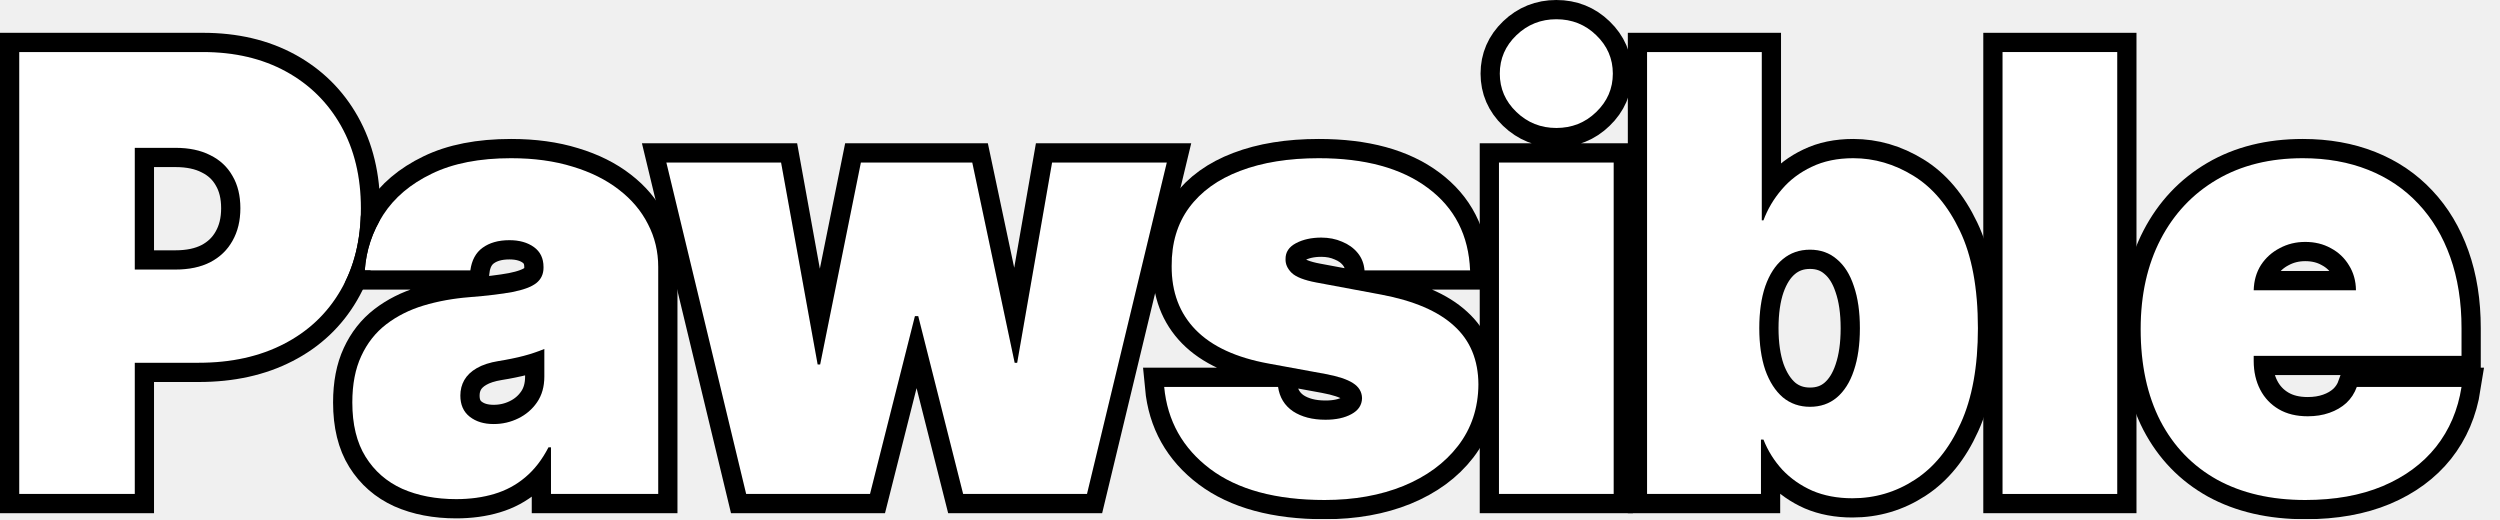
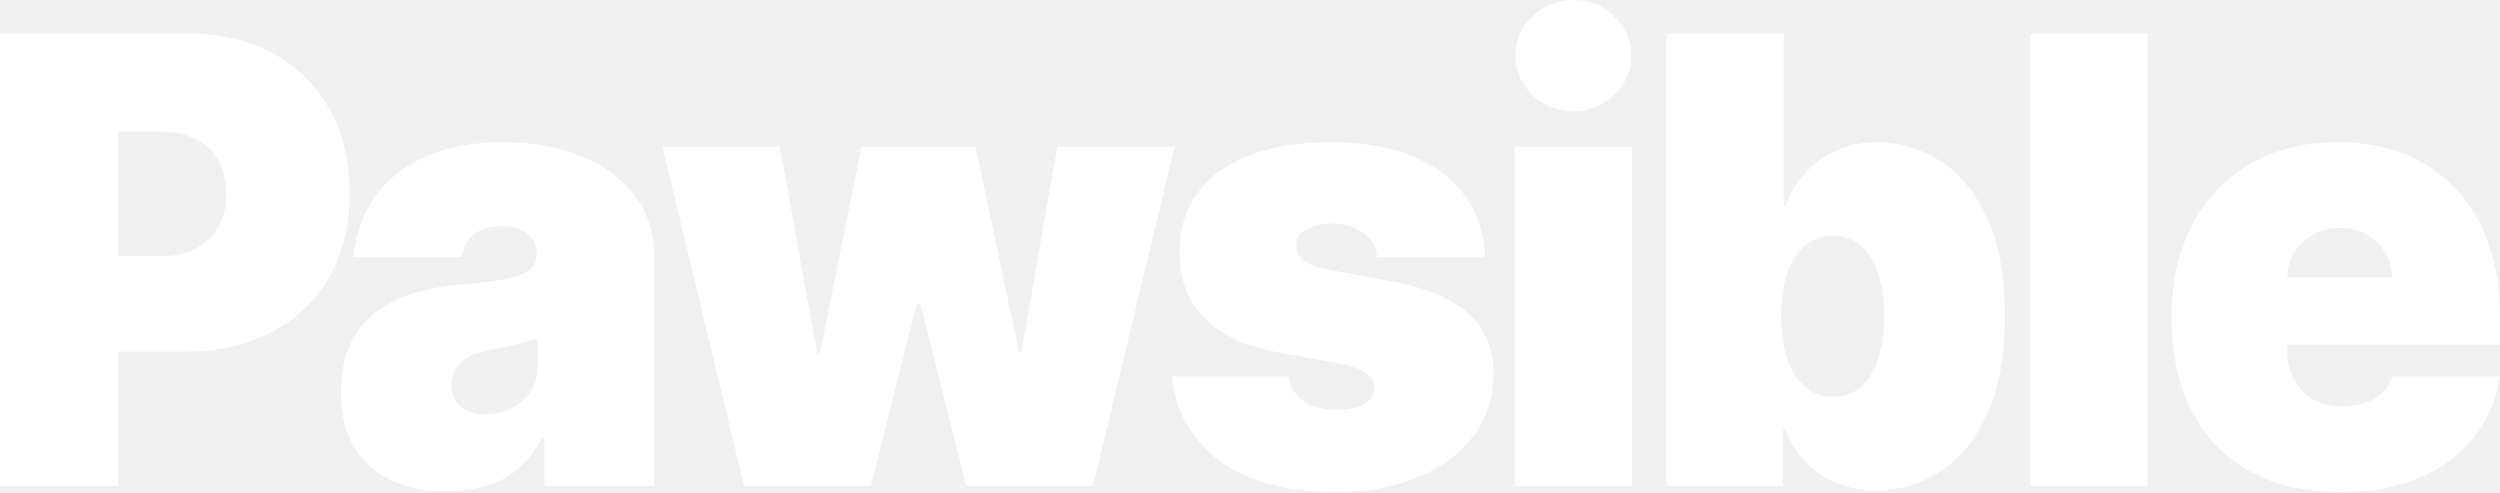
- <svg xmlns="http://www.w3.org/2000/svg" width="130" height="27" viewBox="0 0 130 27" fill="none">
-   <mask id="path-1-outside-1_4001_342" maskUnits="userSpaceOnUse" x="0" y="0" width="130" height="27" fill="black">
-     <rect fill="white" width="130" height="27" />
-     <path d="M1 25.686V2.706H10.553C12.196 2.706 13.633 3.042 14.866 3.715C16.098 4.389 17.056 5.335 17.74 6.554C18.425 7.774 18.767 9.199 18.767 10.829C18.767 12.475 18.414 13.9 17.708 15.105C17.009 16.309 16.026 17.236 14.758 17.887C13.497 18.538 12.023 18.864 10.337 18.864H4.631V14.016H9.127C9.833 14.016 10.435 13.889 10.932 13.635C11.436 13.373 11.822 13.002 12.088 12.524C12.362 12.045 12.499 11.48 12.499 10.829C12.499 10.171 12.362 9.61 12.088 9.146C11.822 8.675 11.436 8.316 10.932 8.069C10.435 7.815 9.833 7.688 9.127 7.688H7.009V25.686H1Z" />
-     <path d="M23.723 25.955C22.664 25.955 21.727 25.776 20.913 25.416C20.106 25.05 19.472 24.496 19.011 23.756C18.55 23.015 18.32 22.073 18.32 20.928C18.32 19.986 18.474 19.181 18.784 18.516C19.094 17.843 19.526 17.293 20.081 16.866C20.636 16.44 21.281 16.114 22.016 15.89C22.758 15.666 23.557 15.52 24.415 15.452C25.344 15.378 26.09 15.288 26.652 15.183C27.221 15.071 27.632 14.918 27.884 14.723C28.136 14.521 28.262 14.255 28.262 13.926V13.882C28.262 13.433 28.096 13.089 27.765 12.849C27.434 12.61 27.009 12.49 26.49 12.49C25.921 12.49 25.456 12.621 25.096 12.883C24.743 13.137 24.53 13.53 24.458 14.061H18.968C19.04 13.014 19.361 12.049 19.93 11.166C20.506 10.276 21.346 9.565 22.448 9.034C23.55 8.496 24.926 8.226 26.576 8.226C27.765 8.226 28.831 8.372 29.775 8.664C30.719 8.948 31.522 9.348 32.185 9.864C32.848 10.373 33.352 10.972 33.698 11.66C34.051 12.341 34.228 13.081 34.228 13.882V25.686H28.651V23.262H28.521C28.19 23.905 27.787 24.425 27.311 24.822C26.843 25.218 26.306 25.506 25.701 25.686C25.103 25.865 24.444 25.955 23.723 25.955ZM25.668 22.05C26.122 22.05 26.547 21.953 26.944 21.759C27.347 21.564 27.675 21.284 27.927 20.917C28.179 20.55 28.305 20.105 28.305 19.582V18.145C28.147 18.213 27.977 18.276 27.797 18.336C27.625 18.396 27.437 18.452 27.235 18.505C27.041 18.557 26.832 18.605 26.609 18.65C26.392 18.695 26.166 18.736 25.928 18.774C25.467 18.849 25.088 18.972 24.793 19.144C24.505 19.309 24.289 19.514 24.145 19.761C24.008 20.001 23.939 20.27 23.939 20.569C23.939 21.048 24.101 21.414 24.426 21.669C24.75 21.923 25.164 22.05 25.668 22.05Z" />
-     <path d="M38.8 25.686L34.65 8.451H40.616L42.518 18.953H42.648L44.766 8.451H50.558L52.763 18.864H52.893L54.708 8.451H60.674L56.524 25.686H50.083L47.748 16.44H47.576L45.241 25.686H38.8Z" />
-     <path d="M76.445 14.061H70.955C70.927 13.71 70.808 13.406 70.599 13.152C70.39 12.898 70.12 12.703 69.788 12.569C69.464 12.427 69.104 12.355 68.707 12.355C68.196 12.355 67.756 12.453 67.389 12.647C67.022 12.842 66.841 13.118 66.849 13.478C66.841 13.732 66.946 13.967 67.162 14.184C67.385 14.401 67.814 14.57 68.448 14.689L71.82 15.318C73.52 15.639 74.785 16.182 75.613 16.945C76.449 17.7 76.87 18.714 76.878 19.986C76.87 21.212 76.517 22.278 75.819 23.184C75.127 24.081 74.179 24.777 72.976 25.271C71.78 25.757 70.415 26 68.88 26C66.344 26 64.359 25.461 62.926 24.384C61.499 23.307 60.703 21.886 60.537 20.12H66.46C66.539 20.666 66.798 21.089 67.238 21.388C67.684 21.68 68.246 21.826 68.924 21.826C69.471 21.826 69.921 21.729 70.275 21.534C70.635 21.34 70.818 21.063 70.826 20.704C70.818 20.375 70.66 20.113 70.35 19.918C70.047 19.724 69.572 19.567 68.924 19.447L65.984 18.908C64.291 18.602 63.023 18.018 62.18 17.158C61.337 16.298 60.919 15.191 60.926 13.837C60.919 12.64 61.222 11.626 61.834 10.796C62.454 9.958 63.336 9.322 64.482 8.888C65.635 8.447 67 8.226 68.578 8.226C70.977 8.226 72.868 8.742 74.251 9.775C75.642 10.807 76.373 12.236 76.445 14.061Z" />
-     <path d="M77.946 25.686V8.451H83.912V25.686H77.946ZM80.929 6.655C80.122 6.655 79.43 6.379 78.854 5.825C78.277 5.271 77.989 4.606 77.989 3.828C77.989 3.05 78.277 2.384 78.854 1.83C79.43 1.277 80.122 1 80.929 1C81.743 1 82.435 1.277 83.004 1.83C83.58 2.384 83.868 3.05 83.868 3.828C83.868 4.606 83.58 5.271 83.004 5.825C82.435 6.379 81.743 6.655 80.929 6.655Z" />
-     <path d="M85.647 25.686V2.706H91.613V11.458H91.699C91.915 10.874 92.232 10.339 92.65 9.853C93.068 9.36 93.587 8.967 94.207 8.675C94.826 8.376 95.547 8.226 96.368 8.226C97.463 8.226 98.504 8.529 99.491 9.135C100.485 9.741 101.292 10.695 101.912 11.996C102.539 13.298 102.852 14.989 102.852 17.068C102.852 19.058 102.553 20.707 101.955 22.017C101.364 23.326 100.572 24.302 99.578 24.945C98.591 25.589 97.506 25.91 96.325 25.91C95.547 25.91 94.851 25.779 94.239 25.517C93.634 25.248 93.115 24.885 92.683 24.429C92.258 23.965 91.93 23.442 91.699 22.858H91.57V25.686H85.647ZM91.483 17.068C91.483 17.906 91.588 18.632 91.796 19.245C92.013 19.851 92.315 20.322 92.704 20.659C93.101 20.988 93.573 21.153 94.12 21.153C94.668 21.153 95.132 20.992 95.514 20.67C95.903 20.341 96.199 19.873 96.4 19.267C96.609 18.654 96.714 17.921 96.714 17.068C96.714 16.215 96.609 15.486 96.4 14.88C96.199 14.267 95.903 13.799 95.514 13.478C95.132 13.148 94.668 12.984 94.12 12.984C93.573 12.984 93.101 13.148 92.704 13.478C92.315 13.799 92.013 14.267 91.796 14.88C91.588 15.486 91.483 16.215 91.483 17.068Z" />
-     <path d="M110.097 2.706V25.686H104.131V2.706H110.097Z" />
-     <path d="M119.873 26C118.101 26 116.573 25.648 115.291 24.945C114.016 24.235 113.032 23.217 112.341 21.893C111.656 20.562 111.314 18.968 111.314 17.113C111.314 15.333 111.66 13.777 112.351 12.445C113.043 11.114 114.019 10.078 115.28 9.337C116.541 8.597 118.029 8.226 119.743 8.226C120.997 8.226 122.132 8.428 123.148 8.832C124.163 9.236 125.032 9.823 125.752 10.594C126.473 11.357 127.027 12.284 127.416 13.377C127.805 14.469 128 15.699 128 17.068V18.505H113.173V15.093H122.51C122.503 14.6 122.38 14.166 122.143 13.792C121.912 13.41 121.599 13.115 121.202 12.905C120.813 12.688 120.37 12.58 119.873 12.58C119.39 12.58 118.947 12.688 118.544 12.905C118.14 13.115 117.816 13.406 117.571 13.78C117.333 14.155 117.207 14.592 117.193 15.093V18.774C117.193 19.327 117.305 19.821 117.528 20.255C117.751 20.689 118.072 21.029 118.49 21.276C118.908 21.523 119.412 21.646 120.003 21.646C120.413 21.646 120.788 21.587 121.127 21.467C121.473 21.347 121.768 21.175 122.013 20.951C122.258 20.719 122.438 20.442 122.553 20.12H128C127.813 21.317 127.37 22.357 126.671 23.24C125.972 24.115 125.046 24.796 123.893 25.282C122.748 25.761 121.408 26 119.873 26Z" />
-   </mask>
-   <path d="M1 25.686V2.706H10.553C12.196 2.706 13.633 3.042 14.866 3.715C16.098 4.389 17.056 5.335 17.74 6.554C18.425 7.774 18.767 9.199 18.767 10.829C18.767 12.475 18.414 13.9 17.708 15.105C17.009 16.309 16.026 17.236 14.758 17.887C13.497 18.538 12.023 18.864 10.337 18.864H4.631V14.016H9.127C9.833 14.016 10.435 13.889 10.932 13.635C11.436 13.373 11.822 13.002 12.088 12.524C12.362 12.045 12.499 11.48 12.499 10.829C12.499 10.171 12.362 9.61 12.088 9.146C11.822 8.675 11.436 8.316 10.932 8.069C10.435 7.815 9.833 7.688 9.127 7.688H7.009V25.686H1Z" fill="white" />
-   <path d="M23.723 25.955C22.664 25.955 21.727 25.776 20.913 25.416C20.106 25.05 19.472 24.496 19.011 23.756C18.55 23.015 18.32 22.073 18.32 20.928C18.32 19.986 18.474 19.181 18.784 18.516C19.094 17.843 19.526 17.293 20.081 16.866C20.636 16.44 21.281 16.114 22.016 15.89C22.758 15.666 23.557 15.52 24.415 15.452C25.344 15.378 26.09 15.288 26.652 15.183C27.221 15.071 27.632 14.918 27.884 14.723C28.136 14.521 28.262 14.255 28.262 13.926V13.882C28.262 13.433 28.096 13.089 27.765 12.849C27.434 12.61 27.009 12.49 26.49 12.49C25.921 12.49 25.456 12.621 25.096 12.883C24.743 13.137 24.53 13.53 24.458 14.061H18.968C19.04 13.014 19.361 12.049 19.93 11.166C20.506 10.276 21.346 9.565 22.448 9.034C23.55 8.496 24.926 8.226 26.576 8.226C27.765 8.226 28.831 8.372 29.775 8.664C30.719 8.948 31.522 9.348 32.185 9.864C32.848 10.373 33.352 10.972 33.698 11.66C34.051 12.341 34.228 13.081 34.228 13.882V25.686H28.651V23.262H28.521C28.19 23.905 27.787 24.425 27.311 24.822C26.843 25.218 26.306 25.506 25.701 25.686C25.103 25.865 24.444 25.955 23.723 25.955ZM25.668 22.05C26.122 22.05 26.547 21.953 26.944 21.759C27.347 21.564 27.675 21.284 27.927 20.917C28.179 20.55 28.305 20.105 28.305 19.582V18.145C28.147 18.213 27.977 18.276 27.797 18.336C27.625 18.396 27.437 18.452 27.235 18.505C27.041 18.557 26.832 18.605 26.609 18.65C26.392 18.695 26.166 18.736 25.928 18.774C25.467 18.849 25.088 18.972 24.793 19.144C24.505 19.309 24.289 19.514 24.145 19.761C24.008 20.001 23.939 20.27 23.939 20.569C23.939 21.048 24.101 21.414 24.426 21.669C24.75 21.923 25.164 22.05 25.668 22.05Z" fill="white" />
-   <path d="M38.8 25.686L34.65 8.451H40.616L42.518 18.953H42.648L44.766 8.451H50.558L52.763 18.864H52.893L54.708 8.451H60.674L56.524 25.686H50.083L47.748 16.44H47.576L45.241 25.686H38.8Z" fill="white" />
-   <path d="M76.445 14.061H70.955C70.927 13.71 70.808 13.406 70.599 13.152C70.39 12.898 70.12 12.703 69.788 12.569C69.464 12.427 69.104 12.355 68.707 12.355C68.196 12.355 67.756 12.453 67.389 12.647C67.022 12.842 66.841 13.118 66.849 13.478C66.841 13.732 66.946 13.967 67.162 14.184C67.385 14.401 67.814 14.57 68.448 14.689L71.82 15.318C73.52 15.639 74.785 16.182 75.613 16.945C76.449 17.7 76.87 18.714 76.878 19.986C76.87 21.212 76.517 22.278 75.819 23.184C75.127 24.081 74.179 24.777 72.976 25.271C71.78 25.757 70.415 26 68.88 26C66.344 26 64.359 25.461 62.926 24.384C61.499 23.307 60.703 21.886 60.537 20.12H66.46C66.539 20.666 66.798 21.089 67.238 21.388C67.684 21.68 68.246 21.826 68.924 21.826C69.471 21.826 69.921 21.729 70.275 21.534C70.635 21.34 70.818 21.063 70.826 20.704C70.818 20.375 70.66 20.113 70.35 19.918C70.047 19.724 69.572 19.567 68.924 19.447L65.984 18.908C64.291 18.602 63.023 18.018 62.18 17.158C61.337 16.298 60.919 15.191 60.926 13.837C60.919 12.64 61.222 11.626 61.834 10.796C62.454 9.958 63.336 9.322 64.482 8.888C65.635 8.447 67 8.226 68.578 8.226C70.977 8.226 72.868 8.742 74.251 9.775C75.642 10.807 76.373 12.236 76.445 14.061Z" fill="white" />
-   <path d="M77.946 25.686V8.451H83.912V25.686H77.946ZM80.929 6.655C80.122 6.655 79.43 6.379 78.854 5.825C78.277 5.271 77.989 4.606 77.989 3.828C77.989 3.05 78.277 2.384 78.854 1.83C79.43 1.277 80.122 1 80.929 1C81.743 1 82.435 1.277 83.004 1.83C83.58 2.384 83.868 3.05 83.868 3.828C83.868 4.606 83.58 5.271 83.004 5.825C82.435 6.379 81.743 6.655 80.929 6.655Z" fill="white" />
-   <path d="M85.647 25.686V2.706H91.613V11.458H91.699C91.915 10.874 92.232 10.339 92.65 9.853C93.068 9.36 93.587 8.967 94.207 8.675C94.826 8.376 95.547 8.226 96.368 8.226C97.463 8.226 98.504 8.529 99.491 9.135C100.485 9.741 101.292 10.695 101.912 11.996C102.539 13.298 102.852 14.989 102.852 17.068C102.852 19.058 102.553 20.707 101.955 22.017C101.364 23.326 100.572 24.302 99.578 24.945C98.591 25.589 97.506 25.91 96.325 25.91C95.547 25.91 94.851 25.779 94.239 25.517C93.634 25.248 93.115 24.885 92.683 24.429C92.258 23.965 91.93 23.442 91.699 22.858H91.57V25.686H85.647ZM91.483 17.068C91.483 17.906 91.588 18.632 91.796 19.245C92.013 19.851 92.315 20.322 92.704 20.659C93.101 20.988 93.573 21.153 94.12 21.153C94.668 21.153 95.132 20.992 95.514 20.67C95.903 20.341 96.199 19.873 96.4 19.267C96.609 18.654 96.714 17.921 96.714 17.068C96.714 16.215 96.609 15.486 96.4 14.88C96.199 14.267 95.903 13.799 95.514 13.478C95.132 13.148 94.668 12.984 94.12 12.984C93.573 12.984 93.101 13.148 92.704 13.478C92.315 13.799 92.013 14.267 91.796 14.88C91.588 15.486 91.483 16.215 91.483 17.068Z" fill="white" />
-   <path d="M110.097 2.706V25.686H104.131V2.706H110.097Z" fill="white" />
-   <path d="M119.873 26C118.101 26 116.573 25.648 115.291 24.945C114.016 24.235 113.032 23.217 112.341 21.893C111.656 20.562 111.314 18.968 111.314 17.113C111.314 15.333 111.66 13.777 112.351 12.445C113.043 11.114 114.019 10.078 115.28 9.337C116.541 8.597 118.029 8.226 119.743 8.226C120.997 8.226 122.132 8.428 123.148 8.832C124.163 9.236 125.032 9.823 125.752 10.594C126.473 11.357 127.027 12.284 127.416 13.377C127.805 14.469 128 15.699 128 17.068V18.505H113.173V15.093H122.51C122.503 14.6 122.38 14.166 122.143 13.792C121.912 13.41 121.599 13.115 121.202 12.905C120.813 12.688 120.37 12.58 119.873 12.58C119.39 12.58 118.947 12.688 118.544 12.905C118.14 13.115 117.816 13.406 117.571 13.78C117.333 14.155 117.207 14.592 117.193 15.093V18.774C117.193 19.327 117.305 19.821 117.528 20.255C117.751 20.689 118.072 21.029 118.49 21.276C118.908 21.523 119.412 21.646 120.003 21.646C120.413 21.646 120.788 21.587 121.127 21.467C121.473 21.347 121.768 21.175 122.013 20.951C122.258 20.719 122.438 20.442 122.553 20.12H128C127.813 21.317 127.37 22.357 126.671 23.24C125.972 24.115 125.046 24.796 123.893 25.282C122.748 25.761 121.408 26 119.873 26Z" fill="white" />
-   <path d="M1 25.686V2.706H10.553C12.196 2.706 13.633 3.042 14.866 3.715C16.098 4.389 17.056 5.335 17.74 6.554C18.425 7.774 18.767 9.199 18.767 10.829C18.767 12.475 18.414 13.9 17.708 15.105C17.009 16.309 16.026 17.236 14.758 17.887C13.497 18.538 12.023 18.864 10.337 18.864H4.631V14.016H9.127C9.833 14.016 10.435 13.889 10.932 13.635C11.436 13.373 11.822 13.002 12.088 12.524C12.362 12.045 12.499 11.48 12.499 10.829C12.499 10.171 12.362 9.61 12.088 9.146C11.822 8.675 11.436 8.316 10.932 8.069C10.435 7.815 9.833 7.688 9.127 7.688H7.009V25.686H1Z" stroke="black" stroke-width="2" mask="url(#path-1-outside-1_4001_342)" />
-   <path d="M23.723 25.955C22.664 25.955 21.727 25.776 20.913 25.416C20.106 25.05 19.472 24.496 19.011 23.756C18.55 23.015 18.32 22.073 18.32 20.928C18.32 19.986 18.474 19.181 18.784 18.516C19.094 17.843 19.526 17.293 20.081 16.866C20.636 16.44 21.281 16.114 22.016 15.89C22.758 15.666 23.557 15.52 24.415 15.452C25.344 15.378 26.09 15.288 26.652 15.183C27.221 15.071 27.632 14.918 27.884 14.723C28.136 14.521 28.262 14.255 28.262 13.926V13.882C28.262 13.433 28.096 13.089 27.765 12.849C27.434 12.61 27.009 12.49 26.49 12.49C25.921 12.49 25.456 12.621 25.096 12.883C24.743 13.137 24.53 13.53 24.458 14.061H18.968C19.04 13.014 19.361 12.049 19.93 11.166C20.506 10.276 21.346 9.565 22.448 9.034C23.55 8.496 24.926 8.226 26.576 8.226C27.765 8.226 28.831 8.372 29.775 8.664C30.719 8.948 31.522 9.348 32.185 9.864C32.848 10.373 33.352 10.972 33.698 11.66C34.051 12.341 34.228 13.081 34.228 13.882V25.686H28.651V23.262H28.521C28.19 23.905 27.787 24.425 27.311 24.822C26.843 25.218 26.306 25.506 25.701 25.686C25.103 25.865 24.444 25.955 23.723 25.955ZM25.668 22.05C26.122 22.05 26.547 21.953 26.944 21.759C27.347 21.564 27.675 21.284 27.927 20.917C28.179 20.55 28.305 20.105 28.305 19.582V18.145C28.147 18.213 27.977 18.276 27.797 18.336C27.625 18.396 27.437 18.452 27.235 18.505C27.041 18.557 26.832 18.605 26.609 18.65C26.392 18.695 26.166 18.736 25.928 18.774C25.467 18.849 25.088 18.972 24.793 19.144C24.505 19.309 24.289 19.514 24.145 19.761C24.008 20.001 23.939 20.27 23.939 20.569C23.939 21.048 24.101 21.414 24.426 21.669C24.75 21.923 25.164 22.05 25.668 22.05Z" stroke="black" stroke-width="2" mask="url(#path-1-outside-1_4001_342)" />
-   <path d="M38.8 25.686L34.65 8.451H40.616L42.518 18.953H42.648L44.766 8.451H50.558L52.763 18.864H52.893L54.708 8.451H60.674L56.524 25.686H50.083L47.748 16.44H47.576L45.241 25.686H38.8Z" stroke="black" stroke-width="2" mask="url(#path-1-outside-1_4001_342)" />
-   <path d="M76.445 14.061H70.955C70.927 13.71 70.808 13.406 70.599 13.152C70.39 12.898 70.12 12.703 69.788 12.569C69.464 12.427 69.104 12.355 68.707 12.355C68.196 12.355 67.756 12.453 67.389 12.647C67.022 12.842 66.841 13.118 66.849 13.478C66.841 13.732 66.946 13.967 67.162 14.184C67.385 14.401 67.814 14.57 68.448 14.689L71.82 15.318C73.52 15.639 74.785 16.182 75.613 16.945C76.449 17.7 76.87 18.714 76.878 19.986C76.87 21.212 76.517 22.278 75.819 23.184C75.127 24.081 74.179 24.777 72.976 25.271C71.78 25.757 70.415 26 68.88 26C66.344 26 64.359 25.461 62.926 24.384C61.499 23.307 60.703 21.886 60.537 20.12H66.46C66.539 20.666 66.798 21.089 67.238 21.388C67.684 21.68 68.246 21.826 68.924 21.826C69.471 21.826 69.921 21.729 70.275 21.534C70.635 21.34 70.818 21.063 70.826 20.704C70.818 20.375 70.66 20.113 70.35 19.918C70.047 19.724 69.572 19.567 68.924 19.447L65.984 18.908C64.291 18.602 63.023 18.018 62.18 17.158C61.337 16.298 60.919 15.191 60.926 13.837C60.919 12.64 61.222 11.626 61.834 10.796C62.454 9.958 63.336 9.322 64.482 8.888C65.635 8.447 67 8.226 68.578 8.226C70.977 8.226 72.868 8.742 74.251 9.775C75.642 10.807 76.373 12.236 76.445 14.061Z" stroke="black" stroke-width="2" mask="url(#path-1-outside-1_4001_342)" />
-   <path d="M77.946 25.686V8.451H83.912V25.686H77.946ZM80.929 6.655C80.122 6.655 79.43 6.379 78.854 5.825C78.277 5.271 77.989 4.606 77.989 3.828C77.989 3.05 78.277 2.384 78.854 1.83C79.43 1.277 80.122 1 80.929 1C81.743 1 82.435 1.277 83.004 1.83C83.58 2.384 83.868 3.05 83.868 3.828C83.868 4.606 83.58 5.271 83.004 5.825C82.435 6.379 81.743 6.655 80.929 6.655Z" stroke="black" stroke-width="2" mask="url(#path-1-outside-1_4001_342)" />
-   <path d="M85.647 25.686V2.706H91.613V11.458H91.699C91.915 10.874 92.232 10.339 92.65 9.853C93.068 9.36 93.587 8.967 94.207 8.675C94.826 8.376 95.547 8.226 96.368 8.226C97.463 8.226 98.504 8.529 99.491 9.135C100.485 9.741 101.292 10.695 101.912 11.996C102.539 13.298 102.852 14.989 102.852 17.068C102.852 19.058 102.553 20.707 101.955 22.017C101.364 23.326 100.572 24.302 99.578 24.945C98.591 25.589 97.506 25.91 96.325 25.91C95.547 25.91 94.851 25.779 94.239 25.517C93.634 25.248 93.115 24.885 92.683 24.429C92.258 23.965 91.93 23.442 91.699 22.858H91.57V25.686H85.647ZM91.483 17.068C91.483 17.906 91.588 18.632 91.796 19.245C92.013 19.851 92.315 20.322 92.704 20.659C93.101 20.988 93.573 21.153 94.12 21.153C94.668 21.153 95.132 20.992 95.514 20.67C95.903 20.341 96.199 19.873 96.4 19.267C96.609 18.654 96.714 17.921 96.714 17.068C96.714 16.215 96.609 15.486 96.4 14.88C96.199 14.267 95.903 13.799 95.514 13.478C95.132 13.148 94.668 12.984 94.12 12.984C93.573 12.984 93.101 13.148 92.704 13.478C92.315 13.799 92.013 14.267 91.796 14.88C91.588 15.486 91.483 16.215 91.483 17.068Z" stroke="black" stroke-width="2" mask="url(#path-1-outside-1_4001_342)" />
-   <path d="M110.097 2.706V25.686H104.131V2.706H110.097Z" stroke="black" stroke-width="2" mask="url(#path-1-outside-1_4001_342)" />
-   <path d="M119.873 26C118.101 26 116.573 25.648 115.291 24.945C114.016 24.235 113.032 23.217 112.341 21.893C111.656 20.562 111.314 18.968 111.314 17.113C111.314 15.333 111.66 13.777 112.351 12.445C113.043 11.114 114.019 10.078 115.28 9.337C116.541 8.597 118.029 8.226 119.743 8.226C120.997 8.226 122.132 8.428 123.148 8.832C124.163 9.236 125.032 9.823 125.752 10.594C126.473 11.357 127.027 12.284 127.416 13.377C127.805 14.469 128 15.699 128 17.068V18.505H113.173V15.093H122.51C122.503 14.6 122.38 14.166 122.143 13.792C121.912 13.41 121.599 13.115 121.202 12.905C120.813 12.688 120.37 12.58 119.873 12.58C119.39 12.58 118.947 12.688 118.544 12.905C118.14 13.115 117.816 13.406 117.571 13.78C117.333 14.155 117.207 14.592 117.193 15.093V18.774C117.193 19.327 117.305 19.821 117.528 20.255C117.751 20.689 118.072 21.029 118.49 21.276C118.908 21.523 119.412 21.646 120.003 21.646C120.413 21.646 120.788 21.587 121.127 21.467C121.473 21.347 121.768 21.175 122.013 20.951C122.258 20.719 122.438 20.442 122.553 20.12H128C127.813 21.317 127.37 22.357 126.671 23.24C125.972 24.115 125.046 24.796 123.893 25.282C122.748 25.761 121.408 26 119.873 26Z" stroke="black" stroke-width="2" mask="url(#path-1-outside-1_4001_342)" />
+ <svg xmlns="http://www.w3.org/2000/svg" width="127" height="25" viewBox="0 0 127 25" fill="none">
+   <path d="M0 24.686V1.706H9.553C11.196 1.706 12.633 2.042 13.866 2.715C15.098 3.389 16.056 4.335 16.74 5.554C17.425 6.774 17.767 8.199 17.767 9.829C17.767 11.475 17.414 12.9 16.708 14.105C16.009 15.309 15.025 16.236 13.758 16.887C12.497 17.538 11.023 17.864 9.337 17.864H3.631V13.016H8.127C8.833 13.016 9.435 12.889 9.932 12.635C10.436 12.373 10.822 12.002 11.088 11.524C11.362 11.045 11.499 10.48 11.499 9.829C11.499 9.171 11.362 8.61 11.088 8.146C10.822 7.675 10.436 7.316 9.932 7.069C9.435 6.815 8.833 6.688 8.127 6.688H6.009V24.686H0Z" fill="white" />
+   <path d="M22.723 24.955C21.664 24.955 20.727 24.776 19.913 24.416C19.106 24.05 18.472 23.496 18.011 22.756C17.55 22.015 17.32 21.073 17.32 19.928C17.32 18.986 17.474 18.181 17.784 17.516C18.094 16.843 18.526 16.293 19.081 15.866C19.636 15.44 20.281 15.114 21.016 14.89C21.758 14.666 22.557 14.52 23.415 14.452C24.344 14.378 25.09 14.288 25.652 14.183C26.221 14.071 26.632 13.918 26.884 13.723C27.136 13.521 27.262 13.255 27.262 12.926V12.882C27.262 12.433 27.096 12.089 26.765 11.849C26.434 11.61 26.009 11.49 25.49 11.49C24.921 11.49 24.456 11.621 24.096 11.883C23.743 12.137 23.53 12.53 23.458 13.061H17.968C18.04 12.014 18.361 11.049 18.93 10.166C19.506 9.276 20.346 8.565 21.448 8.034C22.55 7.496 23.926 7.226 25.576 7.226C26.765 7.226 27.831 7.372 28.775 7.664C29.719 7.948 30.522 8.348 31.185 8.864C31.848 9.373 32.352 9.972 32.698 10.66C33.051 11.341 33.228 12.081 33.228 12.882V24.686H27.651V22.262H27.521C27.19 22.905 26.787 23.425 26.311 23.822C25.843 24.218 25.306 24.506 24.701 24.686C24.103 24.865 23.444 24.955 22.723 24.955ZM24.668 21.05C25.122 21.05 25.547 20.953 25.944 20.759C26.347 20.564 26.675 20.284 26.927 19.917C27.179 19.55 27.305 19.105 27.305 18.582V17.145C27.147 17.213 26.977 17.276 26.797 17.336C26.625 17.396 26.437 17.452 26.235 17.505C26.041 17.557 25.832 17.605 25.609 17.65C25.392 17.695 25.166 17.736 24.928 17.774C24.467 17.849 24.088 17.972 23.793 18.144C23.505 18.309 23.289 18.514 23.145 18.761C23.008 19.001 22.939 19.27 22.939 19.569C22.939 20.048 23.101 20.414 23.426 20.669C23.75 20.923 24.164 21.05 24.668 21.05Z" fill="white" />
+   <path d="M37.8 24.686L33.65 7.451H39.616L41.518 17.953H41.648L43.766 7.451H49.558L51.763 17.864H51.893L53.708 7.451H59.674L55.524 24.686H49.083L46.748 15.44H46.576L44.241 24.686H37.8Z" fill="white" />
+   <path d="M75.445 13.061H69.955C69.927 12.71 69.808 12.406 69.599 12.152C69.39 11.898 69.12 11.703 68.788 11.569C68.464 11.427 68.104 11.355 67.707 11.355C67.196 11.355 66.756 11.453 66.389 11.647C66.022 11.842 65.841 12.118 65.849 12.478C65.841 12.732 65.946 12.967 66.162 13.184C66.385 13.401 66.814 13.57 67.448 13.689L70.82 14.318C72.52 14.639 73.785 15.182 74.613 15.945C75.449 16.7 75.87 17.714 75.878 18.986C75.87 20.212 75.517 21.278 74.819 22.184C74.127 23.081 73.179 23.777 71.976 24.271C70.78 24.757 69.415 25 67.88 25C65.344 25 63.359 24.461 61.926 23.384C60.499 22.307 59.703 20.886 59.537 19.12H65.46C65.539 19.666 65.798 20.089 66.238 20.388C66.684 20.68 67.246 20.826 67.924 20.826C68.471 20.826 68.921 20.729 69.275 20.534C69.635 20.34 69.818 20.063 69.826 19.704C69.818 19.375 69.66 19.113 69.35 18.918C69.047 18.724 68.572 18.567 67.924 18.447L64.984 17.908C63.291 17.602 62.023 17.018 61.18 16.158C60.337 15.298 59.919 14.191 59.926 12.837C59.919 11.64 60.222 10.626 60.834 9.796C61.454 8.958 62.336 8.322 63.482 7.888C64.635 7.447 66 7.226 67.578 7.226C69.977 7.226 71.868 7.742 73.251 8.775C74.642 9.807 75.373 11.236 75.445 13.061Z" fill="white" />
+   <path d="M76.946 24.686V7.451H82.912V24.686H76.946ZM79.929 5.655C79.122 5.655 78.43 5.379 77.854 4.825C77.277 4.271 76.989 3.606 76.989 2.828C76.989 2.05 77.277 1.384 77.854 0.83C78.43 0.277 79.122 0 79.929 0C80.743 0 81.434 0.277 82.004 0.83C82.58 1.384 82.868 2.05 82.868 2.828C82.868 3.606 82.58 4.271 82.004 4.825C81.434 5.379 80.743 5.655 79.929 5.655Z" fill="white" />
+   <path d="M84.647 24.686V1.706H90.613V10.458H90.699C90.915 9.874 91.232 9.339 91.65 8.853C92.068 8.36 92.587 7.967 93.207 7.675C93.826 7.376 94.547 7.226 95.368 7.226C96.463 7.226 97.504 7.529 98.491 8.135C99.485 8.741 100.292 9.695 100.912 10.996C101.539 12.298 101.852 13.989 101.852 16.068C101.852 18.058 101.553 19.707 100.955 21.017C100.364 22.326 99.572 23.302 98.578 23.945C97.591 24.589 96.506 24.91 95.325 24.91C94.547 24.91 93.851 24.779 93.239 24.517C92.634 24.248 92.115 23.885 91.683 23.429C91.258 22.965 90.93 22.442 90.699 21.858H90.57V24.686H84.647ZM90.483 16.068C90.483 16.906 90.588 17.632 90.796 18.245C91.013 18.851 91.315 19.322 91.704 19.659C92.101 19.988 92.573 20.153 93.12 20.153C93.668 20.153 94.132 19.992 94.514 19.67C94.903 19.341 95.199 18.873 95.4 18.267C95.609 17.654 95.714 16.921 95.714 16.068C95.714 15.215 95.609 14.486 95.4 13.88C95.199 13.267 94.903 12.799 94.514 12.478C94.132 12.148 93.668 11.984 93.12 11.984C92.573 11.984 92.101 12.148 91.704 12.478C91.315 12.799 91.013 13.267 90.796 13.88C90.588 14.486 90.483 15.215 90.483 16.068Z" fill="white" />
+   <path d="M109.097 1.706V24.686H103.131V1.706H109.097Z" fill="white" />
+   <path d="M118.873 25C117.101 25 115.573 24.648 114.291 23.945C113.016 23.235 112.032 22.217 111.341 20.893C110.656 19.562 110.314 17.968 110.314 16.113C110.314 14.333 110.66 12.777 111.351 11.445C112.043 10.114 113.019 9.078 114.28 8.337C115.541 7.596 117.029 7.226 118.743 7.226C119.997 7.226 121.132 7.428 122.148 7.832C123.163 8.236 124.032 8.823 124.752 9.594C125.473 10.357 126.027 11.284 126.416 12.377C126.805 13.469 127 14.699 127 16.068V17.505H112.173V14.093H121.51C121.503 13.6 121.38 13.166 121.143 12.792C120.912 12.41 120.599 12.115 120.202 11.905C119.813 11.688 119.37 11.58 118.873 11.58C118.39 11.58 117.947 11.688 117.544 11.905C117.14 12.115 116.816 12.406 116.571 12.78C116.333 13.155 116.207 13.592 116.193 14.093V17.774C116.193 18.327 116.305 18.821 116.528 19.255C116.751 19.689 117.072 20.029 117.49 20.276C117.908 20.523 118.412 20.646 119.003 20.646C119.413 20.646 119.788 20.587 120.127 20.467C120.473 20.347 120.768 20.175 121.013 19.951C121.258 19.719 121.438 19.442 121.553 19.12H127C126.813 20.317 126.37 21.357 125.671 22.24C124.972 23.115 124.046 23.796 122.893 24.282C121.748 24.761 120.408 25 118.873 25Z" fill="white" />
</svg>
